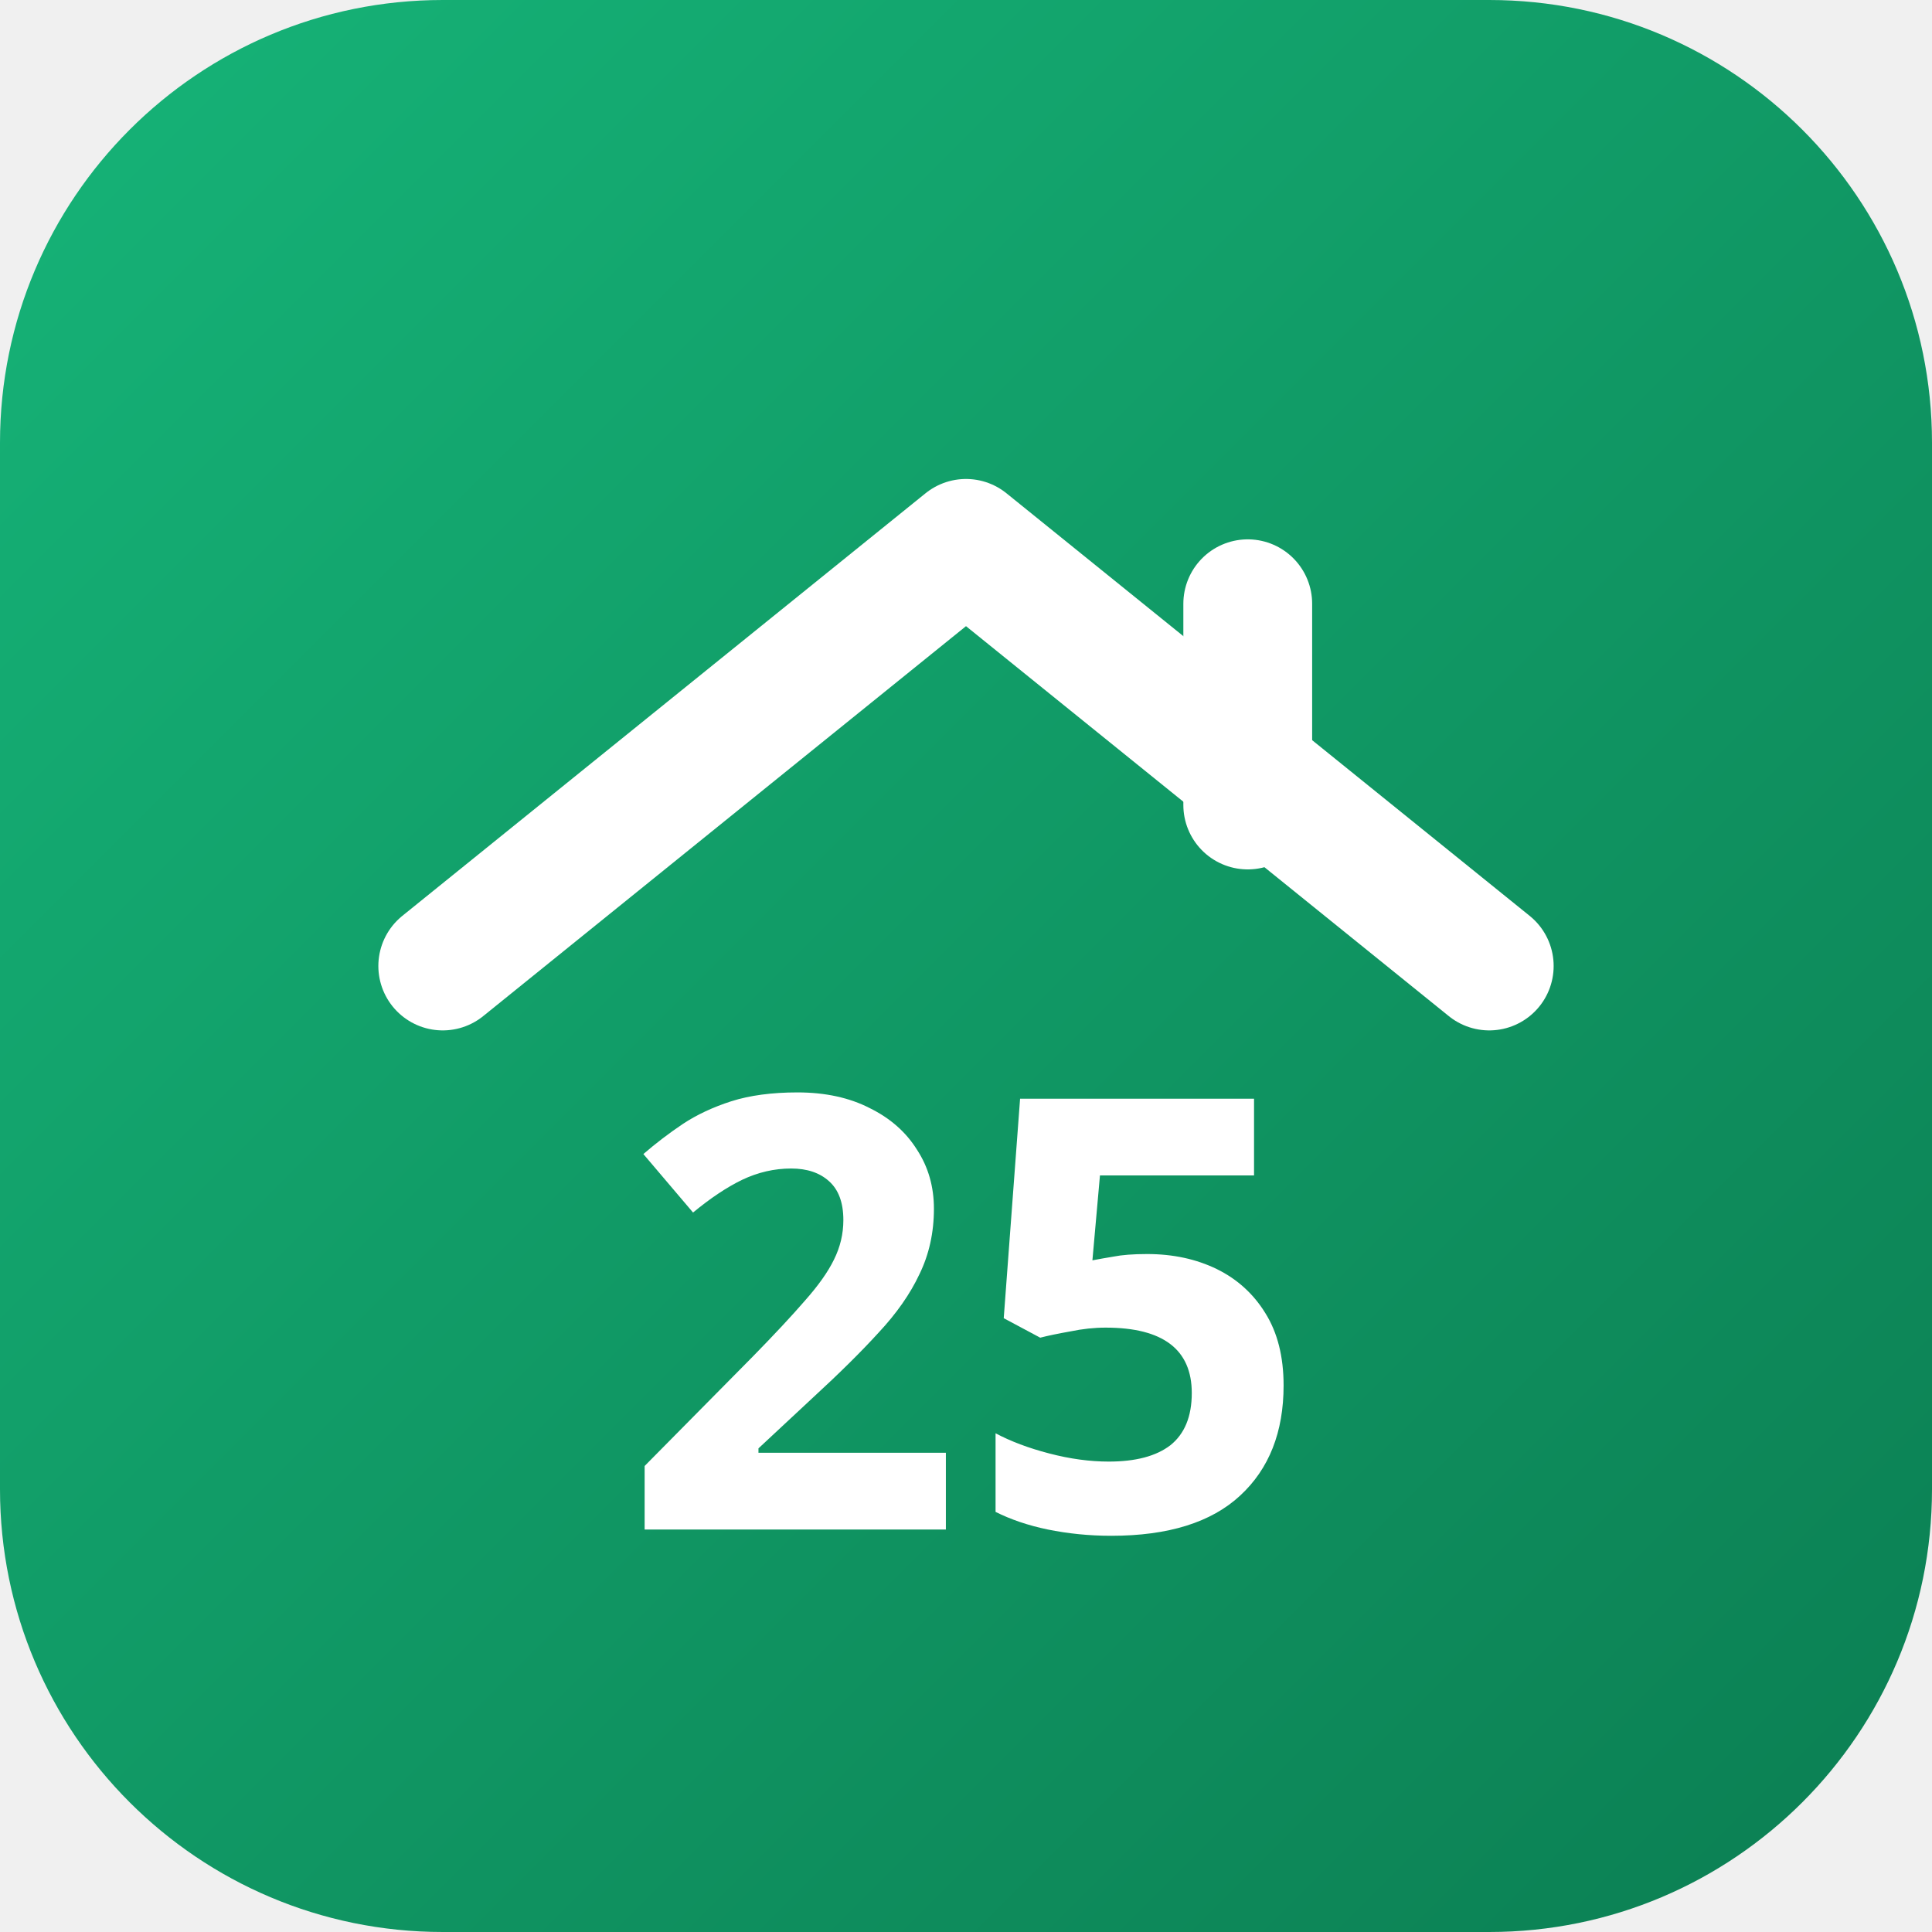
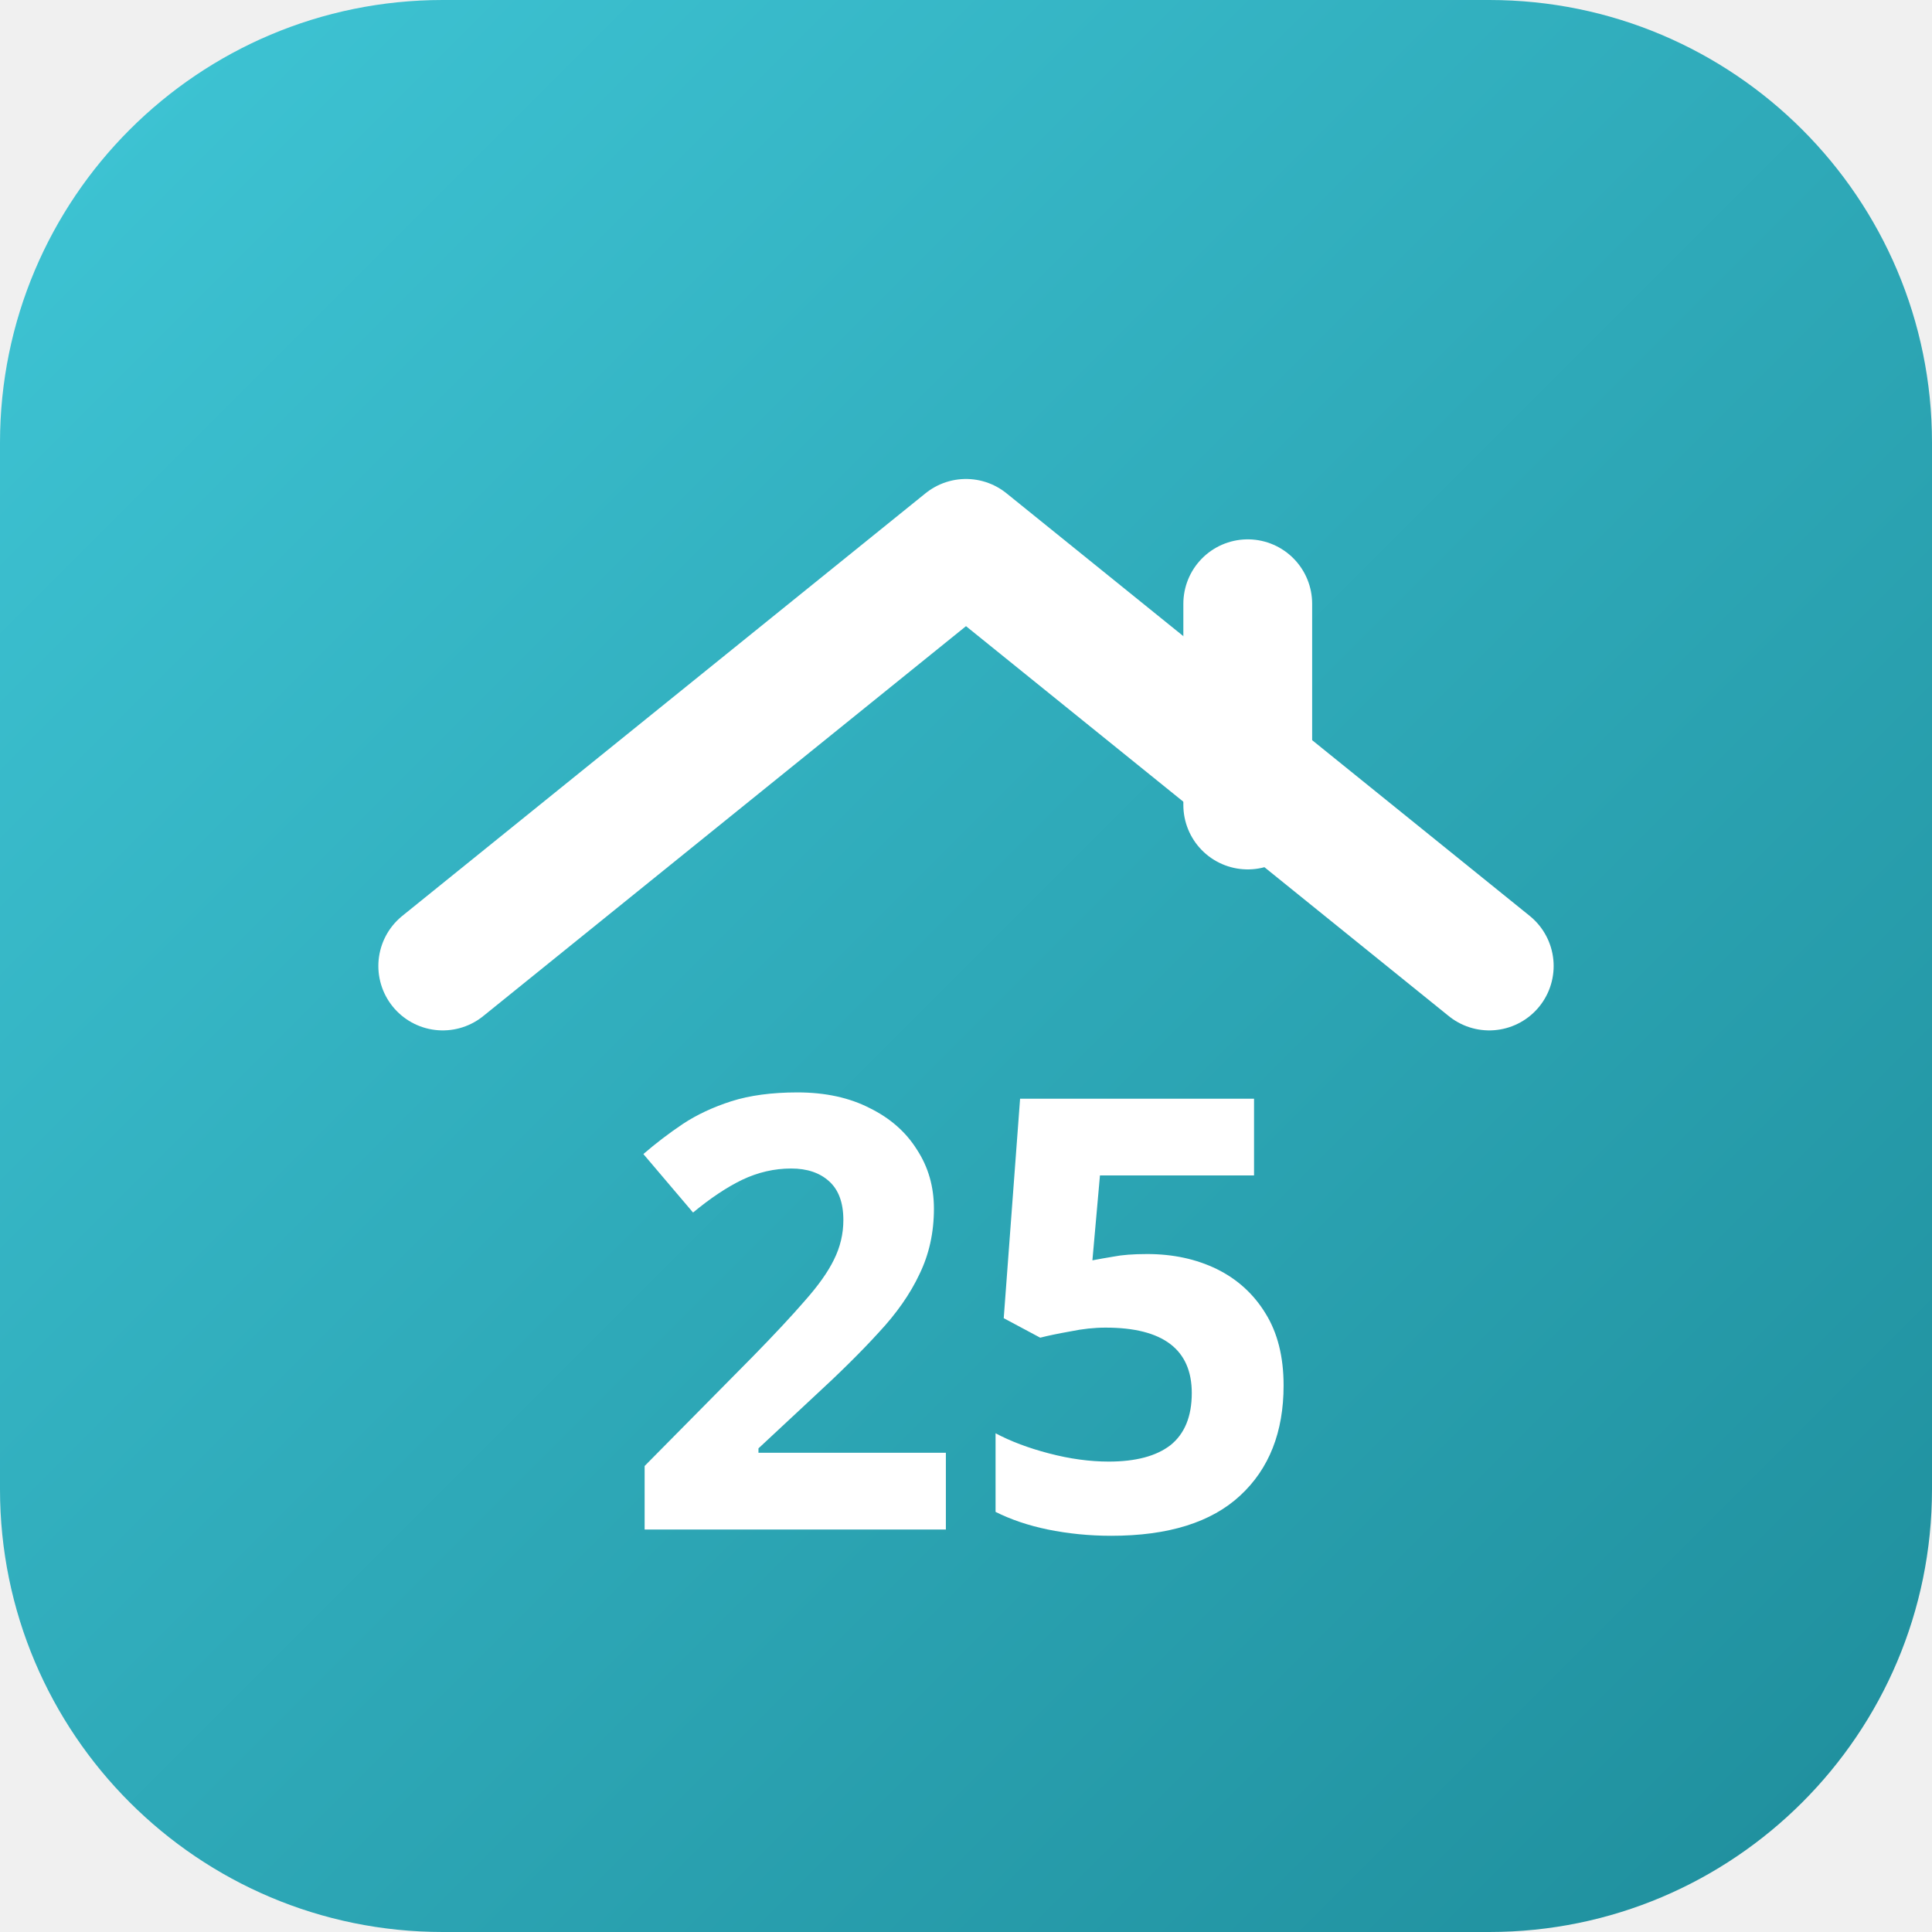
<svg xmlns="http://www.w3.org/2000/svg" viewBox="0 0 48 48">
  <rect width="48" height="48" rx="11" fill="url(#g)" />
  <defs>
    <linearGradient id="g" x1="0" y1="0" x2="1" y2="1">
-       <stop offset="0" stop-color="#16B478" />
-       <stop offset="1" stop-color="#0B7E52" />
+       <stop offset="0" stop-color="#3FC6D6" />
+       <stop offset="1" stop-color="#1E8D9B" />
    </linearGradient>
  </defs>
  <path d="M11 24 24 13.5 37 24" fill="none" stroke="#fff" stroke-width="3.2" stroke-linecap="round" stroke-linejoin="round" />
  <path d="M31 20v-5" fill="none" stroke="#fff" stroke-width="3.2" stroke-linecap="round" />
  <text x="24" y="38" font-family="'Bricolage Grotesque',sans-serif" font-size="15" font-weight="800" fill="#fff" text-anchor="middle">25</text>
</svg>
